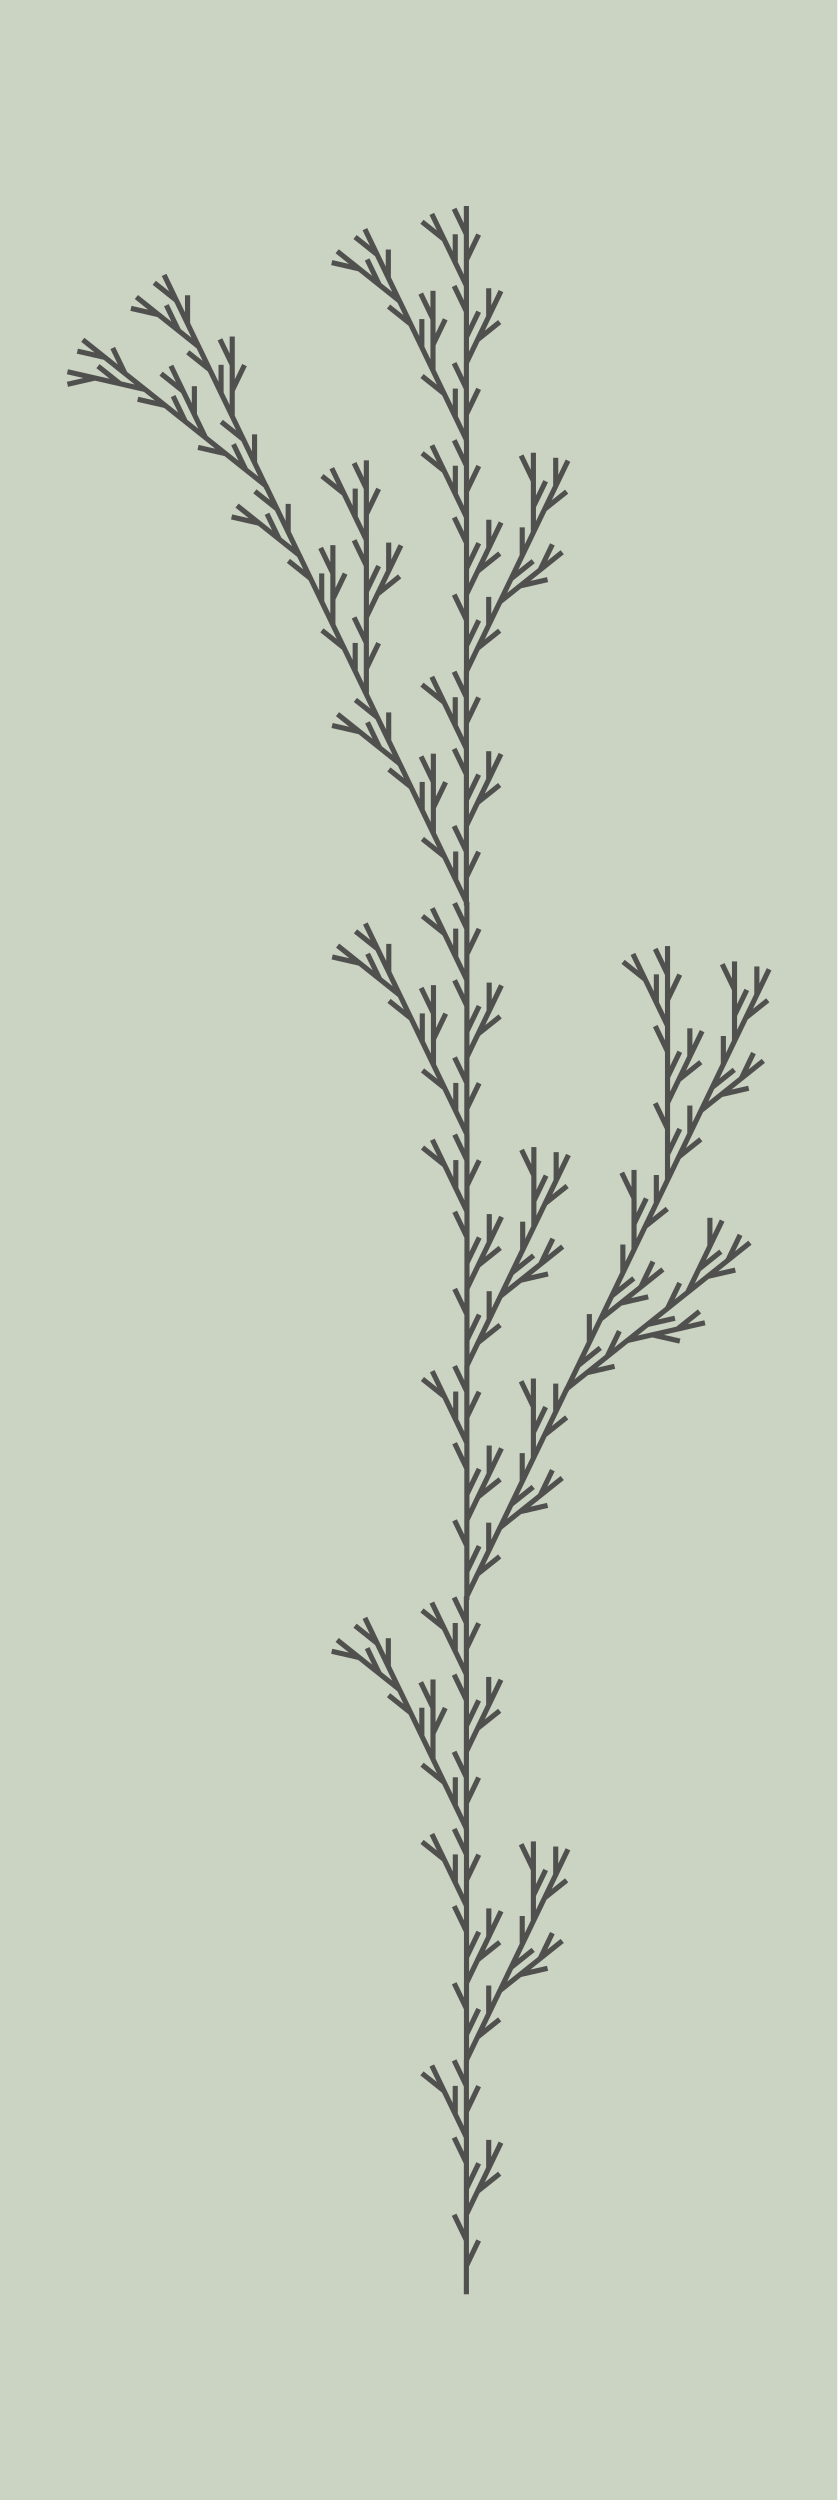
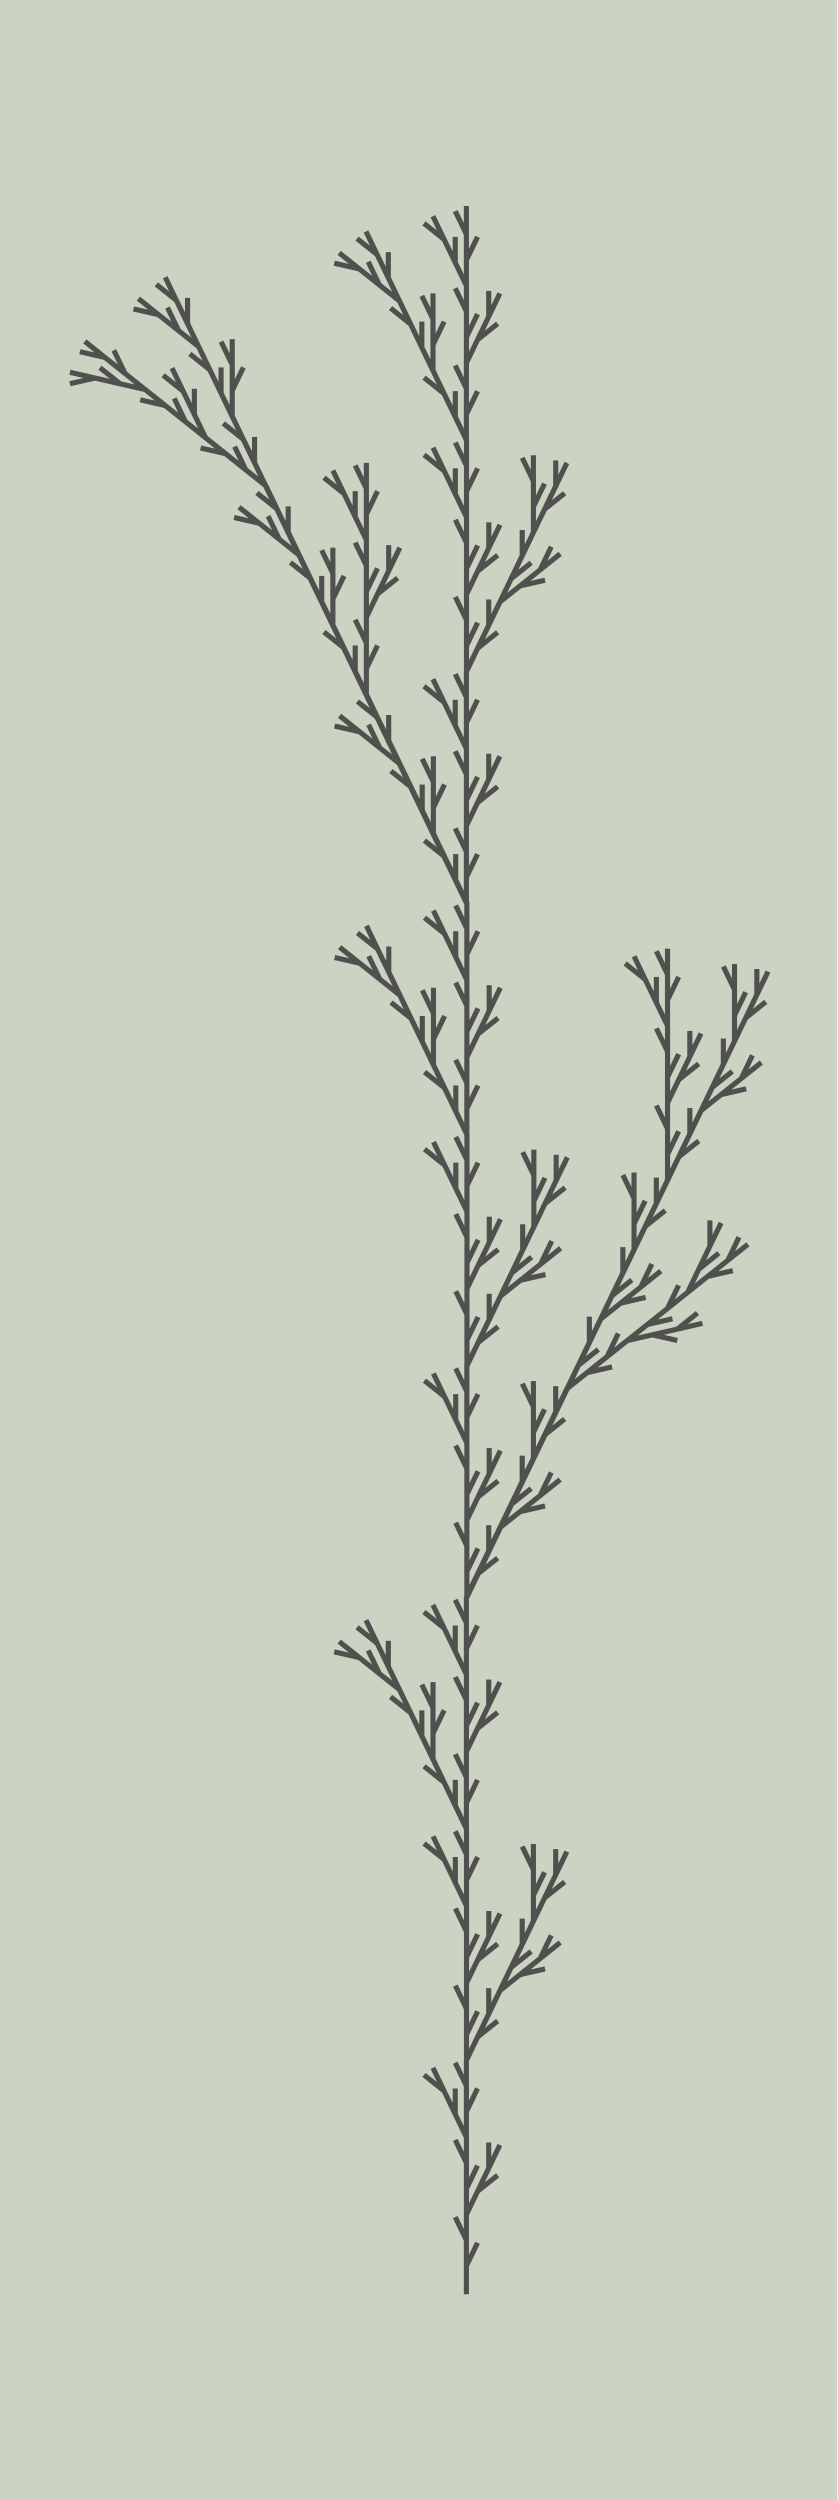
<svg xmlns="http://www.w3.org/2000/svg" version="1.1" width="167.46" height="500" viewBox="-18.133 -89.1 32.554 97.2">
  <g>
    <rect x="-18.133" y="-89.1" width="32.554" height="97.2" fill="#CBD4C2" />
-     <path d="M 0,0 l -1.8369701987210297e-16,-1.0 l 0.434,-0.901 m -0.434,0.901 l -1.8369701987210297e-16,-1.0 l -0.434,-0.901 m 0.434,0.901 l -1.8369701987210297e-16,-1.0 l 0.434,-0.901 l 0.782,-0.624 m -0.782,0.624 l 0.434,-0.901 l -1.8369701987210297e-16,-1.0 m 2.220446049250313e-16,1.0 l 0.434,-0.901 m -1.301,2.703 l -1.8369701987210297e-16,-1.0 l 0.434,-0.901 m -0.434,0.901 l -1.8369701987210297e-16,-1.0 l -0.434,-0.901 m 0.434,0.901 l -1.8369701987210297e-16,-1.0 l -0.434,-0.901 l -1.8369701987210297e-16,-1.0 m 1.6653345369377348e-16,1.0 l -0.434,-0.901 l -0.782,-0.624 m 0.782,0.624 l -0.434,-0.901 m 1.301,2.703 l -1.8369701987210297e-16,-1.0 l 0.434,-0.901 m -0.434,0.901 l -1.8369701987210297e-16,-1.0 l -0.434,-0.901 m 0.434,0.901 l -1.8369701987210297e-16,-1.0 l 0.434,-0.901 l 0.782,-0.624 m -0.782,0.624 l 0.434,-0.901 l -1.8369701987210297e-16,-1.0 m 2.220446049250313e-16,1.0 l 0.434,-0.901 l 0.782,-0.624 l 0.975,-0.223 m -0.975,0.223 l 0.782,-0.624 l 0.434,-0.901 m -0.434,0.901 l 0.782,-0.624 m -2.345,1.872 l 0.434,-0.901 l 0.782,-0.624 m -0.782,0.624 l 0.434,-0.901 l -1.8369701987210297e-16,-1.0 m 0.0,1.0 l 0.434,-0.901 l -1.8369701987210297e-16,-1.0 l 0.434,-0.901 m -0.434,0.901 l -1.8369701987210297e-16,-1.0 l -0.434,-0.901 m 0.434,0.901 l -1.8369701987210297e-16,-1.0 m 0.0,3.0 l 0.434,-0.901 l 0.782,-0.624 m -0.782,0.624 l 0.434,-0.901 l -1.8369701987210297e-16,-1.0 m 0.0,1.0 l 0.434,-0.901 m -3.903,8.11 l -1.8369701987210297e-16,-1.0 l 0.434,-0.901 m -0.434,0.901 l -1.8369701987210297e-16,-1.0 l -0.434,-0.901 m 0.434,0.901 l -1.8369701987210297e-16,-1.0 l 0.434,-0.901 l 0.782,-0.624 m -0.782,0.624 l 0.434,-0.901 l -1.8369701987210297e-16,-1.0 m 2.220446049250313e-16,1.0 l 0.434,-0.901 m -1.301,2.703 l -1.8369701987210297e-16,-1.0 l 0.434,-0.901 m -0.434,0.901 l -1.8369701987210297e-16,-1.0 l -0.434,-0.901 m 0.434,0.901 l -1.8369701987210297e-16,-1.0 l -0.434,-0.901 l -1.8369701987210297e-16,-1.0 m 1.6653345369377348e-16,1.0 l -0.434,-0.901 l -0.782,-0.624 m 0.782,0.624 l -0.434,-0.901 m 1.301,2.703 l -1.8369701987210297e-16,-1.0 l 0.434,-0.901 m -0.434,0.901 l -1.8369701987210297e-16,-1.0 l -0.434,-0.901 m 0.434,0.901 l -1.8369701987210297e-16,-1.0 l -0.434,-0.901 l -1.8369701987210297e-16,-1.0 m 1.6653345369377348e-16,1.0 l -0.434,-0.901 l -0.782,-0.624 m 0.782,0.624 l -0.434,-0.901 l -1.8369701987210297e-16,-1.0 l 0.434,-0.901 m -0.434,0.901 l -1.8369701987210297e-16,-1.0 l -0.434,-0.901 m 0.434,0.901 l -1.8369701987210297e-16,-1.0 m 6.661338147750939e-16,3.0 l -0.434,-0.901 l -1.8369701987210297e-16,-1.0 m 2.220446049250313e-16,1.0 l -0.434,-0.901 l -0.782,-0.624 m 0.782,0.624 l -0.434,-0.901 l -0.782,-0.624 l -0.434,-0.901 m 0.434,0.901 l -0.782,-0.624 l -0.975,-0.223 m 0.975,0.223 l -0.782,-0.624 m 2.345,1.872 l -0.434,-0.901 l -1.8369701987210297e-16,-1.0 m 0.0,1.0 l -0.434,-0.901 l -0.782,-0.624 m 0.782,0.624 l -0.434,-0.901 m 3.903,8.11 l -1.8369701987210297e-16,-1.0 l 0.434,-0.901 m -0.434,0.901 l -1.8369701987210297e-16,-1.0 l -0.434,-0.901 m 0.434,0.901 l -1.8369701987210297e-16,-1.0 l 0.434,-0.901 l 0.782,-0.624 m -0.782,0.624 l 0.434,-0.901 l -1.8369701987210297e-16,-1.0 m 2.220446049250313e-16,1.0 l 0.434,-0.901 m -1.301,2.703 l -1.8369701987210297e-16,-1.0 l 0.434,-0.901 m -0.434,0.901 l -1.8369701987210297e-16,-1.0 l -0.434,-0.901 m 0.434,0.901 l -1.8369701987210297e-16,-1.0 l -0.434,-0.901 l -1.8369701987210297e-16,-1.0 m 1.6653345369377348e-16,1.0 l -0.434,-0.901 l -0.782,-0.624 m 0.782,0.624 l -0.434,-0.901 m 1.301,2.703 l -1.8369701987210297e-16,-1.0 l 0.434,-0.901 m -0.434,0.901 l -1.8369701987210297e-16,-1.0 l -0.434,-0.901 m 0.434,0.901 l -1.8369701987210297e-16,-1.0 l 0.434,-0.901 l 0.782,-0.624 m -0.782,0.624 l 0.434,-0.901 l -1.8369701987210297e-16,-1.0 m 2.220446049250313e-16,1.0 l 0.434,-0.901 l 0.782,-0.624 l 0.975,-0.223 m -0.975,0.223 l 0.782,-0.624 l 0.434,-0.901 m -0.434,0.901 l 0.782,-0.624 m -2.345,1.872 l 0.434,-0.901 l 0.782,-0.624 m -0.782,0.624 l 0.434,-0.901 l -1.8369701987210297e-16,-1.0 m 0.0,1 l 0.434,-0.901 l -1.8369701987210297e-16,-1.0 l 0.434,-0.901 m -0.434,0.901 l -1.8369701987210297e-16,-1.0 l -0.434,-0.901 m 0.434,0.901 l -1.8369701987210297e-16,-1.0 m 0.0,3.0 l 0.434,-0.901 l 0.782,-0.624 m -0.782,0.624 l 0.434,-0.901 l -1.8369701987210297e-16,-1.0 m 0.0,1.0 l 0.434,-0.901 l 0.782,-0.624 l 0.975,-0.223 m -0.975,0.223 l 0.782,-0.624 l 0.434,-0.901 m -0.434,0.901 l 0.782,-0.624 l 0.975,-0.223 l 0.975,0.222 m -0.975,-0.222 l 0.975,-0.223 l 0.782,-0.624 m -0.782,0.624 l 0.975,-0.223 m -2.924,0.67 l 0.782,-0.624 l 0.975,-0.223 m -0.975,0.223 l 0.782,-0.624 l 0.434,-0.901 m -0.434,0.901 l 0.782,-0.624 l 0.434,-0.901 l 0.782,-0.624 m -0.782,0.624 l 0.434,-0.901 l -1.8369701987210297e-16,-1.0 m 0.0,1.0 l 0.434,-0.901 m -1.301,2.703 l 0.782,-0.624 l 0.975,-0.223 m -0.975,0.223 l 0.782,-0.624 l 0.434,-0.901 m -0.434,0.901 l 0.782,-0.624 m -7.034,5.615 l 0.434,-0.901 l 0.782,-0.624 m -0.782,0.624 l 0.434,-0.901 l -1.8369701987210297e-16,-1.0 m 0.0,1.0 l 0.434,-0.901 l 0.782,-0.624 l 0.975,-0.223 m -0.975,0.223 l 0.782,-0.624 l 0.434,-0.901 m -0.434,0.901 l 0.782,-0.624 m -2.345,1.872 l 0.434,-0.901 l 0.782,-0.624 m -0.782,0.624 l 0.434,-0.901 l -1.8369701987210297e-16,-1.0 m 0.0,1.0 l 0.434,-0.901 l -1.8369701987210297e-16,-1.0 l 0.434,-0.901 m -0.434,0.901 l -1.8369701987210297e-16,-1.0 l -0.434,-0.901 m 0.434,0.901 l -1.8369701987210297e-16,-1.0 m 0.0,3.0 l 0.434,-0.901 l 0.782,-0.624 m -0.782,0.624 l 0.434,-0.901 l -1.8369701987210297e-16,-1.0 m 0.0,1.0 l 0.434,-0.901 l -1.8369701987210297e-16,-1.0 l 0.434,-0.901 m -0.434,0.901 l -1.8369701987210297e-16,-1.0 l -0.434,-0.901 m 0.434,0.901 l -1.8369701987210297e-16,-1.0 l 0.434,-0.901 l 0.782,-0.624 m -0.782,0.624 l 0.434,-0.901 l -1.8369701987210297e-16,-1.0 m 0.0,1.0 l 0.434,-0.901 m -1.301,2.703 l -1.8369701987210297e-16,-1.0 l 0.434,-0.901 m -0.434,0.901 l -1.8369701987210297e-16,-1.0 l -0.434,-0.901 m 0.434,0.901 l -1.8369701987210297e-16,-1.0 l -0.434,-0.901 l -1.8369701987210297e-16,-1.0 m 0.0,1.0 l -0.434,-0.901 l -0.782,-0.624 m 0.782,0.624 l -0.434,-0.901 m 1.301,2.703 l -1.8369701987210297e-16,-1.0 l 0.434,-0.901 m -0.434,0.901 l -1.8369701987210297e-16,-1.0 l -0.434,-0.901 m 0.434,0.901 l -1.8369701987210297e-16,-1.0 m 0.0,9.0 l 0.434,-0.901 l 0.782,-0.624 m -0.782,0.624 l 0.434,-0.901 l -1.8369701987210297e-16,-1.0 m 0.0,1.0 l 0.434,-0.901 l 0.782,-0.624 l 0.975,-0.223 m -0.975,0.223 l 0.782,-0.624 l 0.434,-0.901 m -0.434,0.901 l 0.782,-0.624 m -2.345,1.872 l 0.434,-0.901 l 0.782,-0.624 m -0.782,0.624 l 0.434,-0.901 l -1.8369701987210297e-16,-1.0 m 0.0,1.0 l 0.434,-0.901 l -1.8369701987210297e-16,-1.0 l 0.434,-0.901 m -0.434,0.901 l -1.8369701987210297e-16,-1.0 l -0.434,-0.901 m 0.434,0.901 l -1.8369701987210297e-16,-1.0 m 0.0,3.0 l 0.434,-0.901 l 0.782,-0.624 m -0.782,0.624 l 0.434,-0.901 l -1.8369701987210297e-16,-1.0 m 0.0,1.0 l 0.434,-0.901 m -11.709,24.329 l -1.8369701987210297e-16,-1.0 l 0.434,-0.901 m -0.434,0.901 l -1.8369701987210297e-16,-1.0 l -0.434,-0.901 m 0.434,0.901 l -1.8369701987210297e-16,-1.0 l 0.434,-0.901 l 0.782,-0.624 m -0.782,0.624 l 0.434,-0.901 l -1.8369701987210297e-16,-1.0 m 2.220446049250313e-16,1.0 l 0.434,-0.901 m -1.301,2.703 l -1.8369701987210297e-16,-1.0 l 0.434,-0.901 m -0.434,0.901 l -1.8369701987210297e-16,-1.0 l -0.434,-0.901 m 0.434,0.901 l -1.8369701987210297e-16,-1.0 l -0.434,-0.901 l -1.8369701987210297e-16,-1.0 m 1.6653345369377348e-16,1.0 l -0.434,-0.901 l -0.782,-0.624 m 0.782,0.624 l -0.434,-0.901 m 1.301,2.703 l -1.8369701987210297e-16,-1.0 l 0.434,-0.901 m -0.434,0.901 l -1.8369701987210297e-16,-1.0 l -0.434,-0.901 m 0.434,0.901 l -1.8369701987210297e-16,-1.0 l 0.434,-0.901 l 0.782,-0.624 m -0.782,0.624 l 0.434,-0.901 l -1.8369701987210297e-16,-1.0 m 2.220446049250313e-16,1.0 l 0.434,-0.901 l 0.782,-0.624 l 0.975,-0.223 m -0.975,0.223 l 0.782,-0.624 l 0.434,-0.901 m -0.434,0.901 l 0.782,-0.624 m -2.345,1.872 l 0.434,-0.901 l 0.782,-0.624 m -0.782,0.624 l 0.434,-0.901 l -1.8369701987210297e-16,-1.0 m 0.0,1.0 l 0.434,-0.901 l -1.8369701987210297e-16,-1.0 l 0.434,-0.901 m -0.434,0.901 l -1.8369701987210297e-16,-1.0 l -0.434,-0.901 m 0.434,0.901 l -1.8369701987210297e-16,-1.0 m 0.0,3.0 l 0.434,-0.901 l 0.782,-0.624 m -0.782,0.624 l 0.434,-0.901 l -1.8369701987210297e-16,-1.0 m 0.0,1.0 l 0.434,-0.901 m -3.903,8.11 l -1.8369701987210297e-16,-1.0 l 0.434,-0.901 m -0.434,0.901 l -1.8369701987210297e-16,-1.0 l -0.434,-0.901 m 0.434,0.901 l -1.8369701987210297e-16,-1.0 l 0.434,-0.901 l 0.782,-0.624 m -0.782,0.624 l 0.434,-0.901 l -1.8369701987210297e-16,-1.0 m 2.220446049250313e-16,1.0 l 0.434,-0.901 m -1.301,2.703 l -1.8369701987210297e-16,-1.0 l 0.434,-0.901 m -0.434,0.901 l -1.8369701987210297e-16,-1.0 l -0.434,-0.901 m 0.434,0.901 l -1.8369701987210297e-16,-1.0 l -0.434,-0.901 l -1.8369701987210297e-16,-1.0 m 1.6653345369377348e-16,1.0 l -0.434,-0.901 l -0.782,-0.624 m 0.782,0.624 l -0.434,-0.901 m 1.301,2.703 l -1.8369701987210297e-16,-1.0 l 0.434,-0.901 m -0.434,0.901 l -1.8369701987210297e-16,-1.0 l -0.434,-0.901 m 0.434,0.901 l -1.8369701987210297e-16,-1.0 l -0.434,-0.901 l -1.8369701987210297e-16,-1.0 m 1.6653345369377348e-16,1.0 l -0.434,-0.901 l -0.782,-0.624 m 0.782,0.624 l -0.434,-0.901 l -1.8369701987210297e-16,-1.0 l 0.434,-0.901 m -0.434,0.901 l -1.8369701987210297e-16,-1.0 l -0.434,-0.901 m 0.434,0.901 l -1.8369701987210297e-16,-1.0 m 6.661338147750939e-16,3.0 l -0.434,-0.901 l -1.8369701987210297e-16,-1.0 m 2.220446049250313e-16,1.0 l -0.434,-0.901 l -0.782,-0.624 m 0.782,0.624 l -0.434,-0.901 l -0.782,-0.624 l -0.434,-0.901 m 0.434,0.901 l -0.782,-0.624 l -0.975,-0.223 m 0.975,0.223 l -0.782,-0.624 m 2.345,1.872 l -0.434,-0.901 l -1.8369701987210297e-16,-1.0 m 0.0,1.0 l -0.434,-0.901 l -0.782,-0.624 m 0.782,0.624 l -0.434,-0.901 m 3.903,8.11 l -1.8369701987210297e-16,-1.0 l 0.434,-0.901 m -0.434,0.901 l -1.8369701987210297e-16,-1.0 l -0.434,-0.901 m 0.434,0.901 l -1.8369701987210297e-16,-1.0 l 0.434,-0.901 l 0.782,-0.624 m -0.782,0.624 l 0.434,-0.901 l -1.8369701987210297e-16,-1.0 m 2.220446049250313e-16,1.0 l 0.434,-0.901 m -1.301,2.703 l -1.8369701987210297e-16,-1.0 l 0.434,-0.901 m -0.434,0.901 l -1.8369701987210297e-16,-1.0 l -0.434,-0.901 m 0.434,0.901 l -1.8369701987210297e-16,-1.0 l -0.434,-0.901 l -1.8369701987210297e-16,-1.0 m 1.6653345369377348e-16,1.0 l -0.434,-0.901 l -0.782,-0.624 m 0.782,0.624 l -0.434,-0.901 m 1.301,2.703 l -1.8369701987210297e-16,-1.0 l 0.434,-0.901 m -0.434,0.901 l -1.8369701987210297e-16,-1.0 l -0.434,-0.901 m 0.434,0.901 l -1.8369701987210297e-16,-1.0 l -0.434,-0.901 l -1.8369701987210297e-16,-1.0 m 1.6653345369377348e-16,1.0 l -0.434,-0.901 l -0.782,-0.624 m 0.782,0.624 l -0.434,-0.901 l -1.8369701987210297e-16,-1.0 l 0.434,-0.901 m -0.434,0.901 l -1.8369701987210297e-16,-1.0 l -0.434,-0.901 m 0.434,0.901 l -1.8369701987210297e-16,-1.0 m 6.661338147750939e-16,3.0 l -0.434,-0.901 l -1.8369701987210297e-16,-1.0 m 2.220446049250313e-16,1.0 l -0.434,-0.901 l -0.782,-0.624 m 0.782,0.624 l -0.434,-0.901 l -0.782,-0.624 l -0.434,-0.901 m 0.434,0.901 l -0.782,-0.624 l -0.975,-0.223 m 0.975,0.223 l -0.782,-0.624 m 2.345,1.872 l -0.434,-0.901 l -1.8369701987210297e-16,-1.0 m 0.0,1.0 l -0.434,-0.901 l -0.782,-0.624 m 0.782,0.624 l -0.434,-0.901 l -1.8369701987210297e-16,-1.0 l 0.434,-0.901 m -0.434,0.901 l -1.8369701987210297e-16,-1.0 l -0.434,-0.901 m 0.434,0.901 l -1.8369701987210297e-16,-1.0 l 0.434,-0.901 l 0.782,-0.624 m -0.782,0.624 l 0.434,-0.901 l -1.8369701987210297e-16,-1.0 m 0.0,1.0 l 0.434,-0.901 m -1.301,2.703 l -1.8369701987210297e-16,-1.0 l 0.434,-0.901 m -0.434,0.901 l -1.8369701987210297e-16,-1.0 l -0.434,-0.901 m 0.434,0.901 l -1.8369701987210297e-16,-1.0 l -0.434,-0.901 l -1.8369701987210297e-16,-1.0 m 0.0,1.0 l -0.434,-0.901 l -0.782,-0.624 m 0.782,0.624 l -0.434,-0.901 m 1.301,2.703 l -1.8369701987210297e-16,-1.0 l 0.434,-0.901 m -0.434,0.901 l -1.8369701987210297e-16,-1.0 l -0.434,-0.901 m 0.434,0.901 l -1.8369701987210297e-16,-1.0 m 0.0,9.0 l -0.434,-0.901 l -1.8369701987210297e-16,-1.0 m 0.0,1.0 l -0.434,-0.901 l -0.782,-0.624 m 0.782,0.624 l -0.434,-0.901 l -1.8369701987210297e-16,-1.0 l 0.434,-0.901 m -0.434,0.901 l -1.8369701987210297e-16,-1.0 l -0.434,-0.901 m 0.434,0.901 l -1.8369701987210297e-16,-1.0 m 0.0,3.0 l -0.434,-0.901 l -1.8369701987210297e-16,-1.0 m 0.0,1.0 l -0.434,-0.901 l -0.782,-0.624 m 0.782,0.624 l -0.434,-0.901 l -0.782,-0.624 l -0.434,-0.901 m 0.434,0.901 l -0.782,-0.624 l -0.975,-0.223 m 0.975,0.223 l -0.782,-0.624 m 2.345,1.872 l -0.434,-0.901 l -1.8369701987210297e-16,-1.0 m 0.0,1.0 l -0.434,-0.901 l -0.782,-0.624 m 0.782,0.624 l -0.434,-0.901 l -0.782,-0.624 l -0.434,-0.901 m 0.434,0.901 l -0.782,-0.624 l -0.975,-0.223 m 0.975,0.223 l -0.782,-0.624 l -0.434,-0.901 l -1.8369701987210297e-16,-1.0 m 0.0,1.0 l -0.434,-0.901 l -0.782,-0.624 m 0.782,0.624 l -0.434,-0.901 m 1.301,2.703 l -0.782,-0.624 l -0.434,-0.901 m 0.434,0.901 l -0.782,-0.624 l -0.975,-0.223 m 0.975,0.223 l -0.782,-0.624 l -0.975,-0.223 l -0.782,-0.624 m 0.782,0.624 l -0.975,-0.223 l -0.975,0.222 m 0.975,-0.222 l -0.975,-0.223 m 2.924,0.67 l -0.782,-0.624 l -0.434,-0.901 m 0.434,0.901 l -0.782,-0.624 l -0.975,-0.223 m 0.975,0.223 l -0.782,-0.624 m 7.034,5.615 l -0.434,-0.901 l -1.8369701987210297e-16,-1.0 m 0.0,1.0 l -0.434,-0.901 l -0.782,-0.624 m 0.782,0.624 l -0.434,-0.901 l -1.8369701987210297e-16,-1.0 l 0.434,-0.901 m -0.434,0.901 l -1.8369701987210297e-16,-1.0 l -0.434,-0.901 m 0.434,0.901 l -1.8369701987210297e-16,-1.0 m 0.0,3.0 l -0.434,-0.901 l -1.8369701987210297e-16,-1.0 m 0.0,1.0 l -0.434,-0.901 l -0.782,-0.624 m 0.782,0.624 l -0.434,-0.901 l -0.782,-0.624 l -0.434,-0.901 m 0.434,0.901 l -0.782,-0.624 l -0.975,-0.223 m 0.975,0.223 l -0.782,-0.624 m 2.345,1.872 l -0.434,-0.901 l -1.8369701987210297e-16,-1.0 m 0.0,1.0 l -0.434,-0.901 l -0.782,-0.624 m 0.782,0.624 l -0.434,-0.901 m 11.709,24.329 l -1.8369701987210297e-16,-1.0 l 0.434,-0.901 m -0.434,0.901 l -1.8369701987210297e-16,-1.0 l -0.434,-0.901 m 0.434,0.901 l -1.8369701987210297e-16,-1.0 l 0.434,-0.901 l 0.782,-0.624 m -0.782,0.624 l 0.434,-0.901 l -1.8369701987210297e-16,-1.0 m 2.220446049250313e-16,1.0 l 0.434,-0.901 m -1.301,2.703 l -1.8369701987210297e-16,-1.0 l 0.434,-0.901 m -0.434,0.901 l -1.8369701987210297e-16,-1.0 l -0.434,-0.901 m 0.434,0.901 l -1.8369701987210297e-16,-1.0 l -0.434,-0.901 l -1.8369701987210297e-16,-1.0 m 1.6653345369377348e-16,1.0 l -0.434,-0.901 l -0.782,-0.624 m 0.782,0.624 l -0.434,-0.901 m 1.301,2.703 l -1.8369701987210297e-16,-1.0 l 0.434,-0.901 m -0.434,0.901 l -1.8369701987210297e-16,-1.0 l -0.434,-0.901 m 0.434,0.901 l -1.8369701987210297e-16,-1.0 l 0.434,-0.901 l 0.782,-0.624 m -0.782,0.624 l 0.434,-0.901 l -1.8369701987210297e-16,-1.0 m 2.220446049250313e-16,1.0 l 0.434,-0.901 l 0.782,-0.624 l 0.975,-0.223 m -0.975,0.223 l 0.782,-0.624 l 0.434,-0.901 m -0.434,0.901 l 0.782,-0.624 m -2.345,1.872 l 0.434,-0.901 l 0.782,-0.624 m -0.782,0.624 l 0.434,-0.901 l -1.8369701987210297e-16,-1.0 m 0.0,1.0 l 0.434,-0.901 l -1.8369701987210297e-16,-1.0 l 0.434,-0.901 m -0.434,0.901 l -1.8369701987210297e-16,-1.0 l -0.434,-0.901 m 0.434,0.901 l -1.8369701987210297e-16,-1.0 m 0.0,3.0 l 0.434,-0.901 l 0.782,-0.624 m -0.782,0.624 l 0.434,-0.901 l -1.8369701987210297e-16,-1.0 m 0.0,1.0 l 0.434,-0.901 m -3.903,8.11 l -1.8369701987210297e-16,-1.0 l 0.434,-0.901 m -0.434,0.901 l -1.8369701987210297e-16,-1.0 l -0.434,-0.901 m 0.434,0.901 l -1.8369701987210297e-16,-1.0 l 0.434,-0.901 l 0.782,-0.624 m -0.782,0.624 l 0.434,-0.901 l -1.8369701987210297e-16,-1.0 m 2.220446049250313e-16,1.0 l 0.434,-0.901 m -1.301,2.703 l -1.8369701987210297e-16,-1.0 l 0.434,-0.901 m -0.434,0.901 l -1.8369701987210297e-16,-1.0 l -0.434,-0.901 m 0.434,0.901 l -1.8369701987210297e-16,-1.0 l -0.434,-0.901 l -1.8369701987210297e-16,-1.0 m 1.6653345369377348e-16,1.0 l -0.434,-0.901 l -0.782,-0.624 m 0.782,0.624 l -0.434,-0.901 m 1.301,2.703 l -1.8369701987210297e-16,-1.0 l 0.434,-0.901 m -0.434,0.901 l -1.8369701987210297e-16,-1.0 l -0.434,-0.901 m 0.434,0.901 l -1.8369701987210297e-16,-1.0 l -0.434,-0.901 l -1.8369701987210297e-16,-1.0 m 1.6653345369377348e-16,1.0 l -0.434,-0.901 l -0.782,-0.624 m 0.782,0.624 l -0.434,-0.901 l -1.8369701987210297e-16,-1.0 l 0.434,-0.901 m -0.434,0.901 l -1.8369701987210297e-16,-1.0 l -0.434,-0.901 m 0.434,0.901 l -1.8369701987210297e-16,-1.0 m 6.661338147750939e-16,3.0 l -0.434,-0.901 l -1.8369701987210297e-16,-1.0 m 2.220446049250313e-16,1.0 l -0.434,-0.901 l -0.782,-0.624 m 0.782,0.624 l -0.434,-0.901 l -0.782,-0.624 l -0.434,-0.901 m 0.434,0.901 l -0.782,-0.624 l -0.975,-0.223 m 0.975,0.223 l -0.782,-0.624 m 2.345,1.872 l -0.434,-0.901 l -1.8369701987210297e-16,-1.0 m 0.0,1.0 l -0.434,-0.901 l -0.782,-0.624 m 0.782,0.624 l -0.434,-0.901 m 3.903,8.11 l -1.8369701987210297e-16,-1.0 l 0.434,-0.901 m -0.434,0.901 l -1.8369701987210297e-16,-1.0 l -0.434,-0.901 m 0.434,0.901 l -1.8369701987210297e-16,-1.0 l 0.434,-0.901 l 0.782,-0.624 m -0.782,0.624 l 0.434,-0.901 l -1.8369701987210297e-16,-1.0 m 2.220446049250313e-16,1.0 l 0.434,-0.901 m -1.301,2.703 l -1.8369701987210297e-16,-1.0 l 0.434,-0.901 m -0.434,0.901 l -1.8369701987210297e-16,-1.0 l -0.434,-0.901 m 0.434,0.901 l -1.8369701987210297e-16,-1.0 l -0.434,-0.901 l -1.8369701987210297e-16,-1.0 m 1.6653345369377348e-16,1.0 l -0.434,-0.901 l -0.782,-0.624 m 0.782,0.624 l -0.434,-0.901 m 1.301,2.703 l -1.8369701987210297e-16,-1.0 l 0.434,-0.901 m -0.434,0.901 l -1.8369701987210297e-16,-1.0 l -0.434,-0.901 m 0.434,0.901 l -1.8369701987210297e-16,-1.0 " style="stroke-linecap:square;stroke:#50514F;stroke-width:0.2px;fill:none" />
+     <path d="M 0,0 l -1.8369701987210297e-16,-1.0 l 0.434,-0.901 l -0.434,0.901 l -1.8369701987210297e-16,-1.0 l -0.434,-0.901 l 0.434,0.901 l -1.8369701987210297e-16,-1.0 l 0.434,-0.901 l 0.782,-0.624 l -0.782,0.624 l 0.434,-0.901 l -1.8369701987210297e-16,-1.0 l 2.220446049250313e-16,1.0 l 0.434,-0.901 l -1.301,2.703 l -1.8369701987210297e-16,-1.0 l 0.434,-0.901 l -0.434,0.901 l -1.8369701987210297e-16,-1.0 l -0.434,-0.901 l 0.434,0.901 l -1.8369701987210297e-16,-1.0 l -0.434,-0.901 l -1.8369701987210297e-16,-1.0 l 1.6653345369377348e-16,1.0 l -0.434,-0.901 l -0.782,-0.624 l 0.782,0.624 l -0.434,-0.901 l 1.301,2.703 l -1.8369701987210297e-16,-1.0 l 0.434,-0.901 l -0.434,0.901 l -1.8369701987210297e-16,-1.0 l -0.434,-0.901 l 0.434,0.901 l -1.8369701987210297e-16,-1.0 l 0.434,-0.901 l 0.782,-0.624 l -0.782,0.624 l 0.434,-0.901 l -1.8369701987210297e-16,-1.0 l 2.220446049250313e-16,1.0 l 0.434,-0.901 l 0.782,-0.624 l 0.975,-0.223 l -0.975,0.223 l 0.782,-0.624 l 0.434,-0.901 l -0.434,0.901 l 0.782,-0.624 l -2.345,1.872 l 0.434,-0.901 l 0.782,-0.624 l -0.782,0.624 l 0.434,-0.901 l -1.8369701987210297e-16,-1.0 l 0.0,1.0 l 0.434,-0.901 l -1.8369701987210297e-16,-1.0 l 0.434,-0.901 l -0.434,0.901 l -1.8369701987210297e-16,-1.0 l -0.434,-0.901 l 0.434,0.901 l -1.8369701987210297e-16,-1.0 l 0.0,3.0 l 0.434,-0.901 l 0.782,-0.624 l -0.782,0.624 l 0.434,-0.901 l -1.8369701987210297e-16,-1.0 l 0.0,1.0 l 0.434,-0.901 l -3.903,8.11 l -1.8369701987210297e-16,-1.0 l 0.434,-0.901 l -0.434,0.901 l -1.8369701987210297e-16,-1.0 l -0.434,-0.901 l 0.434,0.901 l -1.8369701987210297e-16,-1.0 l 0.434,-0.901 l 0.782,-0.624 l -0.782,0.624 l 0.434,-0.901 l -1.8369701987210297e-16,-1.0 l 2.220446049250313e-16,1.0 l 0.434,-0.901 l -1.301,2.703 l -1.8369701987210297e-16,-1.0 l 0.434,-0.901 l -0.434,0.901 l -1.8369701987210297e-16,-1.0 l -0.434,-0.901 l 0.434,0.901 l -1.8369701987210297e-16,-1.0 l -0.434,-0.901 l -1.8369701987210297e-16,-1.0 l 1.6653345369377348e-16,1.0 l -0.434,-0.901 l -0.782,-0.624 l 0.782,0.624 l -0.434,-0.901 l 1.301,2.703 l -1.8369701987210297e-16,-1.0 l 0.434,-0.901 l -0.434,0.901 l -1.8369701987210297e-16,-1.0 l -0.434,-0.901 l 0.434,0.901 l -1.8369701987210297e-16,-1.0 l -0.434,-0.901 l -1.8369701987210297e-16,-1.0 l 1.6653345369377348e-16,1.0 l -0.434,-0.901 l -0.782,-0.624 l 0.782,0.624 l -0.434,-0.901 l -1.8369701987210297e-16,-1.0 l 0.434,-0.901 l -0.434,0.901 l -1.8369701987210297e-16,-1.0 l -0.434,-0.901 l 0.434,0.901 l -1.8369701987210297e-16,-1.0 l 6.661338147750939e-16,3.0 l -0.434,-0.901 l -1.8369701987210297e-16,-1.0 l 2.220446049250313e-16,1.0 l -0.434,-0.901 l -0.782,-0.624 l 0.782,0.624 l -0.434,-0.901 l -0.782,-0.624 l -0.434,-0.901 l 0.434,0.901 l -0.782,-0.624 l -0.975,-0.223 l 0.975,0.223 l -0.782,-0.624 l 2.345,1.872 l -0.434,-0.901 l -1.8369701987210297e-16,-1.0 l 0.0,1.0 l -0.434,-0.901 l -0.782,-0.624 l 0.782,0.624 l -0.434,-0.901 l 3.903,8.11 l -1.8369701987210297e-16,-1.0 l 0.434,-0.901 l -0.434,0.901 l -1.8369701987210297e-16,-1.0 l -0.434,-0.901 l 0.434,0.901 l -1.8369701987210297e-16,-1.0 l 0.434,-0.901 l 0.782,-0.624 l -0.782,0.624 l 0.434,-0.901 l -1.8369701987210297e-16,-1.0 l 2.220446049250313e-16,1.0 l 0.434,-0.901 l -1.301,2.703 l -1.8369701987210297e-16,-1.0 l 0.434,-0.901 l -0.434,0.901 l -1.8369701987210297e-16,-1.0 l -0.434,-0.901 l 0.434,0.901 l -1.8369701987210297e-16,-1.0 l -0.434,-0.901 l -1.8369701987210297e-16,-1.0 l 1.6653345369377348e-16,1.0 l -0.434,-0.901 l -0.782,-0.624 l 0.782,0.624 l -0.434,-0.901 l 1.301,2.703 l -1.8369701987210297e-16,-1.0 l 0.434,-0.901 l -0.434,0.901 l -1.8369701987210297e-16,-1.0 l -0.434,-0.901 l 0.434,0.901 l -1.8369701987210297e-16,-1.0 l 0.434,-0.901 l 0.782,-0.624 l -0.782,0.624 l 0.434,-0.901 l -1.8369701987210297e-16,-1.0 l 2.220446049250313e-16,1.0 l 0.434,-0.901 l 0.782,-0.624 l 0.975,-0.223 l -0.975,0.223 l 0.782,-0.624 l 0.434,-0.901 l -0.434,0.901 l 0.782,-0.624 l -2.345,1.872 l 0.434,-0.901 l 0.782,-0.624 l -0.782,0.624 l 0.434,-0.901 l -1.8369701987210297e-16,-1.0 l 0.0,1 l 0.434,-0.901 l -1.8369701987210297e-16,-1.0 l 0.434,-0.901 l -0.434,0.901 l -1.8369701987210297e-16,-1.0 l -0.434,-0.901 l 0.434,0.901 l -1.8369701987210297e-16,-1.0 l 0.0,3.0 l 0.434,-0.901 l 0.782,-0.624 l -0.782,0.624 l 0.434,-0.901 l -1.8369701987210297e-16,-1.0 l 0.0,1.0 l 0.434,-0.901 l 0.782,-0.624 l 0.975,-0.223 l -0.975,0.223 l 0.782,-0.624 l 0.434,-0.901 l -0.434,0.901 l 0.782,-0.624 l 0.975,-0.223 l 0.975,0.222 l -0.975,-0.222 l 0.975,-0.223 l 0.782,-0.624 l -0.782,0.624 l 0.975,-0.223 l -2.924,0.67 l 0.782,-0.624 l 0.975,-0.223 l -0.975,0.223 l 0.782,-0.624 l 0.434,-0.901 l -0.434,0.901 l 0.782,-0.624 l 0.434,-0.901 l 0.782,-0.624 l -0.782,0.624 l 0.434,-0.901 l -1.8369701987210297e-16,-1.0 l 0.0,1.0 l 0.434,-0.901 l -1.301,2.703 l 0.782,-0.624 l 0.975,-0.223 l -0.975,0.223 l 0.782,-0.624 l 0.434,-0.901 l -0.434,0.901 l 0.782,-0.624 l -7.034,5.615 l 0.434,-0.901 l 0.782,-0.624 l -0.782,0.624 l 0.434,-0.901 l -1.8369701987210297e-16,-1.0 l 0.0,1.0 l 0.434,-0.901 l 0.782,-0.624 l 0.975,-0.223 l -0.975,0.223 l 0.782,-0.624 l 0.434,-0.901 l -0.434,0.901 l 0.782,-0.624 l -2.345,1.872 l 0.434,-0.901 l 0.782,-0.624 l -0.782,0.624 l 0.434,-0.901 l -1.8369701987210297e-16,-1.0 l 0.0,1.0 l 0.434,-0.901 l -1.8369701987210297e-16,-1.0 l 0.434,-0.901 l -0.434,0.901 l -1.8369701987210297e-16,-1.0 l -0.434,-0.901 l 0.434,0.901 l -1.8369701987210297e-16,-1.0 l 0.0,3.0 l 0.434,-0.901 l 0.782,-0.624 l -0.782,0.624 l 0.434,-0.901 l -1.8369701987210297e-16,-1.0 l 0.0,1.0 l 0.434,-0.901 l -1.8369701987210297e-16,-1.0 l 0.434,-0.901 l -0.434,0.901 l -1.8369701987210297e-16,-1.0 l -0.434,-0.901 l 0.434,0.901 l -1.8369701987210297e-16,-1.0 l 0.434,-0.901 l 0.782,-0.624 l -0.782,0.624 l 0.434,-0.901 l -1.8369701987210297e-16,-1.0 l 0.0,1.0 l 0.434,-0.901 l -1.301,2.703 l -1.8369701987210297e-16,-1.0 l 0.434,-0.901 l -0.434,0.901 l -1.8369701987210297e-16,-1.0 l -0.434,-0.901 l 0.434,0.901 l -1.8369701987210297e-16,-1.0 l -0.434,-0.901 l -1.8369701987210297e-16,-1.0 l 0.0,1.0 l -0.434,-0.901 l -0.782,-0.624 l 0.782,0.624 l -0.434,-0.901 l 1.301,2.703 l -1.8369701987210297e-16,-1.0 l 0.434,-0.901 l -0.434,0.901 l -1.8369701987210297e-16,-1.0 l -0.434,-0.901 l 0.434,0.901 l -1.8369701987210297e-16,-1.0 l 0.0,9.0 l 0.434,-0.901 l 0.782,-0.624 l -0.782,0.624 l 0.434,-0.901 l -1.8369701987210297e-16,-1.0 l 0.0,1.0 l 0.434,-0.901 l 0.782,-0.624 l 0.975,-0.223 l -0.975,0.223 l 0.782,-0.624 l 0.434,-0.901 l -0.434,0.901 l 0.782,-0.624 l -2.345,1.872 l 0.434,-0.901 l 0.782,-0.624 l -0.782,0.624 l 0.434,-0.901 l -1.8369701987210297e-16,-1.0 l 0.0,1.0 l 0.434,-0.901 l -1.8369701987210297e-16,-1.0 l 0.434,-0.901 l -0.434,0.901 l -1.8369701987210297e-16,-1.0 l -0.434,-0.901 l 0.434,0.901 l -1.8369701987210297e-16,-1.0 l 0.0,3.0 l 0.434,-0.901 l 0.782,-0.624 l -0.782,0.624 l 0.434,-0.901 l -1.8369701987210297e-16,-1.0 l 0.0,1.0 l 0.434,-0.901 l -11.709,24.329 l -1.8369701987210297e-16,-1.0 l 0.434,-0.901 l -0.434,0.901 l -1.8369701987210297e-16,-1.0 l -0.434,-0.901 l 0.434,0.901 l -1.8369701987210297e-16,-1.0 l 0.434,-0.901 l 0.782,-0.624 l -0.782,0.624 l 0.434,-0.901 l -1.8369701987210297e-16,-1.0 l 2.220446049250313e-16,1.0 l 0.434,-0.901 l -1.301,2.703 l -1.8369701987210297e-16,-1.0 l 0.434,-0.901 l -0.434,0.901 l -1.8369701987210297e-16,-1.0 l -0.434,-0.901 l 0.434,0.901 l -1.8369701987210297e-16,-1.0 l -0.434,-0.901 l -1.8369701987210297e-16,-1.0 l 1.6653345369377348e-16,1.0 l -0.434,-0.901 l -0.782,-0.624 l 0.782,0.624 l -0.434,-0.901 l 1.301,2.703 l -1.8369701987210297e-16,-1.0 l 0.434,-0.901 l -0.434,0.901 l -1.8369701987210297e-16,-1.0 l -0.434,-0.901 l 0.434,0.901 l -1.8369701987210297e-16,-1.0 l 0.434,-0.901 l 0.782,-0.624 l -0.782,0.624 l 0.434,-0.901 l -1.8369701987210297e-16,-1.0 l 2.220446049250313e-16,1.0 l 0.434,-0.901 l 0.782,-0.624 l 0.975,-0.223 l -0.975,0.223 l 0.782,-0.624 l 0.434,-0.901 l -0.434,0.901 l 0.782,-0.624 l -2.345,1.872 l 0.434,-0.901 l 0.782,-0.624 l -0.782,0.624 l 0.434,-0.901 l -1.8369701987210297e-16,-1.0 l 0.0,1.0 l 0.434,-0.901 l -1.8369701987210297e-16,-1.0 l 0.434,-0.901 l -0.434,0.901 l -1.8369701987210297e-16,-1.0 l -0.434,-0.901 l 0.434,0.901 l -1.8369701987210297e-16,-1.0 l 0.0,3.0 l 0.434,-0.901 l 0.782,-0.624 l -0.782,0.624 l 0.434,-0.901 l -1.8369701987210297e-16,-1.0 l 0.0,1.0 l 0.434,-0.901 l -3.903,8.11 l -1.8369701987210297e-16,-1.0 l 0.434,-0.901 l -0.434,0.901 l -1.8369701987210297e-16,-1.0 l -0.434,-0.901 l 0.434,0.901 l -1.8369701987210297e-16,-1.0 l 0.434,-0.901 l 0.782,-0.624 l -0.782,0.624 l 0.434,-0.901 l -1.8369701987210297e-16,-1.0 l 2.220446049250313e-16,1.0 l 0.434,-0.901 l -1.301,2.703 l -1.8369701987210297e-16,-1.0 l 0.434,-0.901 l -0.434,0.901 l -1.8369701987210297e-16,-1.0 l -0.434,-0.901 l 0.434,0.901 l -1.8369701987210297e-16,-1.0 l -0.434,-0.901 l -1.8369701987210297e-16,-1.0 l 1.6653345369377348e-16,1.0 l -0.434,-0.901 l -0.782,-0.624 l 0.782,0.624 l -0.434,-0.901 l 1.301,2.703 l -1.8369701987210297e-16,-1.0 l 0.434,-0.901 l -0.434,0.901 l -1.8369701987210297e-16,-1.0 l -0.434,-0.901 l 0.434,0.901 l -1.8369701987210297e-16,-1.0 l -0.434,-0.901 l -1.8369701987210297e-16,-1.0 l 1.6653345369377348e-16,1.0 l -0.434,-0.901 l -0.782,-0.624 l 0.782,0.624 l -0.434,-0.901 l -1.8369701987210297e-16,-1.0 l 0.434,-0.901 l -0.434,0.901 l -1.8369701987210297e-16,-1.0 l -0.434,-0.901 l 0.434,0.901 l -1.8369701987210297e-16,-1.0 l 6.661338147750939e-16,3.0 l -0.434,-0.901 l -1.8369701987210297e-16,-1.0 l 2.220446049250313e-16,1.0 l -0.434,-0.901 l -0.782,-0.624 l 0.782,0.624 l -0.434,-0.901 l -0.782,-0.624 l -0.434,-0.901 l 0.434,0.901 l -0.782,-0.624 l -0.975,-0.223 l 0.975,0.223 l -0.782,-0.624 l 2.345,1.872 l -0.434,-0.901 l -1.8369701987210297e-16,-1.0 l 0.0,1.0 l -0.434,-0.901 l -0.782,-0.624 l 0.782,0.624 l -0.434,-0.901 l 3.903,8.11 l -1.8369701987210297e-16,-1.0 l 0.434,-0.901 l -0.434,0.901 l -1.8369701987210297e-16,-1.0 l -0.434,-0.901 l 0.434,0.901 l -1.8369701987210297e-16,-1.0 l 0.434,-0.901 l 0.782,-0.624 l -0.782,0.624 l 0.434,-0.901 l -1.8369701987210297e-16,-1.0 l 2.220446049250313e-16,1.0 l 0.434,-0.901 l -1.301,2.703 l -1.8369701987210297e-16,-1.0 l 0.434,-0.901 l -0.434,0.901 l -1.8369701987210297e-16,-1.0 l -0.434,-0.901 l 0.434,0.901 l -1.8369701987210297e-16,-1.0 l -0.434,-0.901 l -1.8369701987210297e-16,-1.0 l 1.6653345369377348e-16,1.0 l -0.434,-0.901 l -0.782,-0.624 l 0.782,0.624 l -0.434,-0.901 l 1.301,2.703 l -1.8369701987210297e-16,-1.0 l 0.434,-0.901 l -0.434,0.901 l -1.8369701987210297e-16,-1.0 l -0.434,-0.901 l 0.434,0.901 l -1.8369701987210297e-16,-1.0 l -0.434,-0.901 l -1.8369701987210297e-16,-1.0 l 1.6653345369377348e-16,1.0 l -0.434,-0.901 l -0.782,-0.624 l 0.782,0.624 l -0.434,-0.901 l -1.8369701987210297e-16,-1.0 l 0.434,-0.901 l -0.434,0.901 l -1.8369701987210297e-16,-1.0 l -0.434,-0.901 l 0.434,0.901 l -1.8369701987210297e-16,-1.0 l 6.661338147750939e-16,3.0 l -0.434,-0.901 l -1.8369701987210297e-16,-1.0 l 2.220446049250313e-16,1.0 l -0.434,-0.901 l -0.782,-0.624 l 0.782,0.624 l -0.434,-0.901 l -0.782,-0.624 l -0.434,-0.901 l 0.434,0.901 l -0.782,-0.624 l -0.975,-0.223 l 0.975,0.223 l -0.782,-0.624 l 2.345,1.872 l -0.434,-0.901 l -1.8369701987210297e-16,-1.0 l 0.0,1.0 l -0.434,-0.901 l -0.782,-0.624 l 0.782,0.624 l -0.434,-0.901 l -1.8369701987210297e-16,-1.0 l 0.434,-0.901 l -0.434,0.901 l -1.8369701987210297e-16,-1.0 l -0.434,-0.901 l 0.434,0.901 l -1.8369701987210297e-16,-1.0 l 0.434,-0.901 l 0.782,-0.624 l -0.782,0.624 l 0.434,-0.901 l -1.8369701987210297e-16,-1.0 l 0.0,1.0 l 0.434,-0.901 l -1.301,2.703 l -1.8369701987210297e-16,-1.0 l 0.434,-0.901 l -0.434,0.901 l -1.8369701987210297e-16,-1.0 l -0.434,-0.901 l 0.434,0.901 l -1.8369701987210297e-16,-1.0 l -0.434,-0.901 l -1.8369701987210297e-16,-1.0 l 0.0,1.0 l -0.434,-0.901 l -0.782,-0.624 l 0.782,0.624 l -0.434,-0.901 l 1.301,2.703 l -1.8369701987210297e-16,-1.0 l 0.434,-0.901 l -0.434,0.901 l -1.8369701987210297e-16,-1.0 l -0.434,-0.901 l 0.434,0.901 l -1.8369701987210297e-16,-1.0 l 0.0,9.0 l -0.434,-0.901 l -1.8369701987210297e-16,-1.0 l 0.0,1.0 l -0.434,-0.901 l -0.782,-0.624 l 0.782,0.624 l -0.434,-0.901 l -1.8369701987210297e-16,-1.0 l 0.434,-0.901 l -0.434,0.901 l -1.8369701987210297e-16,-1.0 l -0.434,-0.901 l 0.434,0.901 l -1.8369701987210297e-16,-1.0 l 0.0,3.0 l -0.434,-0.901 l -1.8369701987210297e-16,-1.0 l 0.0,1.0 l -0.434,-0.901 l -0.782,-0.624 l 0.782,0.624 l -0.434,-0.901 l -0.782,-0.624 l -0.434,-0.901 l 0.434,0.901 l -0.782,-0.624 l -0.975,-0.223 l 0.975,0.223 l -0.782,-0.624 l 2.345,1.872 l -0.434,-0.901 l -1.8369701987210297e-16,-1.0 l 0.0,1.0 l -0.434,-0.901 l -0.782,-0.624 l 0.782,0.624 l -0.434,-0.901 l -0.782,-0.624 l -0.434,-0.901 l 0.434,0.901 l -0.782,-0.624 l -0.975,-0.223 l 0.975,0.223 l -0.782,-0.624 l -0.434,-0.901 l -1.8369701987210297e-16,-1.0 l 0.0,1.0 l -0.434,-0.901 l -0.782,-0.624 l 0.782,0.624 l -0.434,-0.901 l 1.301,2.703 l -0.782,-0.624 l -0.434,-0.901 l 0.434,0.901 l -0.782,-0.624 l -0.975,-0.223 l 0.975,0.223 l -0.782,-0.624 l -0.975,-0.223 l -0.782,-0.624 l 0.782,0.624 l -0.975,-0.223 l -0.975,0.222 l 0.975,-0.222 l -0.975,-0.223 l 2.924,0.67 l -0.782,-0.624 l -0.434,-0.901 l 0.434,0.901 l -0.782,-0.624 l -0.975,-0.223 l 0.975,0.223 l -0.782,-0.624 l 7.034,5.615 l -0.434,-0.901 l -1.8369701987210297e-16,-1.0 l 0.0,1.0 l -0.434,-0.901 l -0.782,-0.624 l 0.782,0.624 l -0.434,-0.901 l -1.8369701987210297e-16,-1.0 l 0.434,-0.901 l -0.434,0.901 l -1.8369701987210297e-16,-1.0 l -0.434,-0.901 l 0.434,0.901 l -1.8369701987210297e-16,-1.0 l 0.0,3.0 l -0.434,-0.901 l -1.8369701987210297e-16,-1.0 l 0.0,1.0 l -0.434,-0.901 l -0.782,-0.624 l 0.782,0.624 l -0.434,-0.901 l -0.782,-0.624 l -0.434,-0.901 l 0.434,0.901 l -0.782,-0.624 l -0.975,-0.223 l 0.975,0.223 l -0.782,-0.624 l 2.345,1.872 l -0.434,-0.901 l -1.8369701987210297e-16,-1.0 l 0.0,1.0 l -0.434,-0.901 l -0.782,-0.624 l 0.782,0.624 l -0.434,-0.901 l 11.709,24.329 l -1.8369701987210297e-16,-1.0 l 0.434,-0.901 l -0.434,0.901 l -1.8369701987210297e-16,-1.0 l -0.434,-0.901 l 0.434,0.901 l -1.8369701987210297e-16,-1.0 l 0.434,-0.901 l 0.782,-0.624 l -0.782,0.624 l 0.434,-0.901 l -1.8369701987210297e-16,-1.0 l 2.220446049250313e-16,1.0 l 0.434,-0.901 l -1.301,2.703 l -1.8369701987210297e-16,-1.0 l 0.434,-0.901 l -0.434,0.901 l -1.8369701987210297e-16,-1.0 l -0.434,-0.901 l 0.434,0.901 l -1.8369701987210297e-16,-1.0 l -0.434,-0.901 l -1.8369701987210297e-16,-1.0 l 1.6653345369377348e-16,1.0 l -0.434,-0.901 l -0.782,-0.624 l 0.782,0.624 l -0.434,-0.901 l 1.301,2.703 l -1.8369701987210297e-16,-1.0 l 0.434,-0.901 l -0.434,0.901 l -1.8369701987210297e-16,-1.0 l -0.434,-0.901 l 0.434,0.901 l -1.8369701987210297e-16,-1.0 l 0.434,-0.901 l 0.782,-0.624 l -0.782,0.624 l 0.434,-0.901 l -1.8369701987210297e-16,-1.0 l 2.220446049250313e-16,1.0 l 0.434,-0.901 l 0.782,-0.624 l 0.975,-0.223 l -0.975,0.223 l 0.782,-0.624 l 0.434,-0.901 l -0.434,0.901 l 0.782,-0.624 l -2.345,1.872 l 0.434,-0.901 l 0.782,-0.624 l -0.782,0.624 l 0.434,-0.901 l -1.8369701987210297e-16,-1.0 l 0.0,1.0 l 0.434,-0.901 l -1.8369701987210297e-16,-1.0 l 0.434,-0.901 l -0.434,0.901 l -1.8369701987210297e-16,-1.0 l -0.434,-0.901 l 0.434,0.901 l -1.8369701987210297e-16,-1.0 l 0.0,3.0 l 0.434,-0.901 l 0.782,-0.624 l -0.782,0.624 l 0.434,-0.901 l -1.8369701987210297e-16,-1.0 l 0.0,1.0 l 0.434,-0.901 l -3.903,8.11 l -1.8369701987210297e-16,-1.0 l 0.434,-0.901 l -0.434,0.901 l -1.8369701987210297e-16,-1.0 l -0.434,-0.901 l 0.434,0.901 l -1.8369701987210297e-16,-1.0 l 0.434,-0.901 l 0.782,-0.624 l -0.782,0.624 l 0.434,-0.901 l -1.8369701987210297e-16,-1.0 l 2.220446049250313e-16,1.0 l 0.434,-0.901 l -1.301,2.703 l -1.8369701987210297e-16,-1.0 l 0.434,-0.901 l -0.434,0.901 l -1.8369701987210297e-16,-1.0 l -0.434,-0.901 l 0.434,0.901 l -1.8369701987210297e-16,-1.0 l -0.434,-0.901 l -1.8369701987210297e-16,-1.0 l 1.6653345369377348e-16,1.0 l -0.434,-0.901 l -0.782,-0.624 l 0.782,0.624 l -0.434,-0.901 l 1.301,2.703 l -1.8369701987210297e-16,-1.0 l 0.434,-0.901 l -0.434,0.901 l -1.8369701987210297e-16,-1.0 l -0.434,-0.901 l 0.434,0.901 l -1.8369701987210297e-16,-1.0 l -0.434,-0.901 l -1.8369701987210297e-16,-1.0 l 1.6653345369377348e-16,1.0 l -0.434,-0.901 l -0.782,-0.624 l 0.782,0.624 l -0.434,-0.901 l -1.8369701987210297e-16,-1.0 l 0.434,-0.901 l -0.434,0.901 l -1.8369701987210297e-16,-1.0 l -0.434,-0.901 l 0.434,0.901 l -1.8369701987210297e-16,-1.0 l 6.661338147750939e-16,3.0 l -0.434,-0.901 l -1.8369701987210297e-16,-1.0 l 2.220446049250313e-16,1.0 l -0.434,-0.901 l -0.782,-0.624 l 0.782,0.624 l -0.434,-0.901 l -0.782,-0.624 l -0.434,-0.901 l 0.434,0.901 l -0.782,-0.624 l -0.975,-0.223 l 0.975,0.223 l -0.782,-0.624 l 2.345,1.872 l -0.434,-0.901 l -1.8369701987210297e-16,-1.0 l 0.0,1.0 l -0.434,-0.901 l -0.782,-0.624 l 0.782,0.624 l -0.434,-0.901 l 3.903,8.11 l -1.8369701987210297e-16,-1.0 l 0.434,-0.901 l -0.434,0.901 l -1.8369701987210297e-16,-1.0 l -0.434,-0.901 l 0.434,0.901 l -1.8369701987210297e-16,-1.0 l 0.434,-0.901 l 0.782,-0.624 l -0.782,0.624 l 0.434,-0.901 l -1.8369701987210297e-16,-1.0 l 2.220446049250313e-16,1.0 l 0.434,-0.901 l -1.301,2.703 l -1.8369701987210297e-16,-1.0 l 0.434,-0.901 l -0.434,0.901 l -1.8369701987210297e-16,-1.0 l -0.434,-0.901 l 0.434,0.901 l -1.8369701987210297e-16,-1.0 l -0.434,-0.901 l -1.8369701987210297e-16,-1.0 l 1.6653345369377348e-16,1.0 l -0.434,-0.901 l -0.782,-0.624 l 0.782,0.624 l -0.434,-0.901 l 1.301,2.703 l -1.8369701987210297e-16,-1.0 l 0.434,-0.901 l -0.434,0.901 l -1.8369701987210297e-16,-1.0 l -0.434,-0.901 l 0.434,0.901 l -1.8369701987210297e-16,-1.0 " style="stroke-linecap:square;stroke:#50514F;stroke-width:0.2px;fill:none" />
  </g>
</svg>
